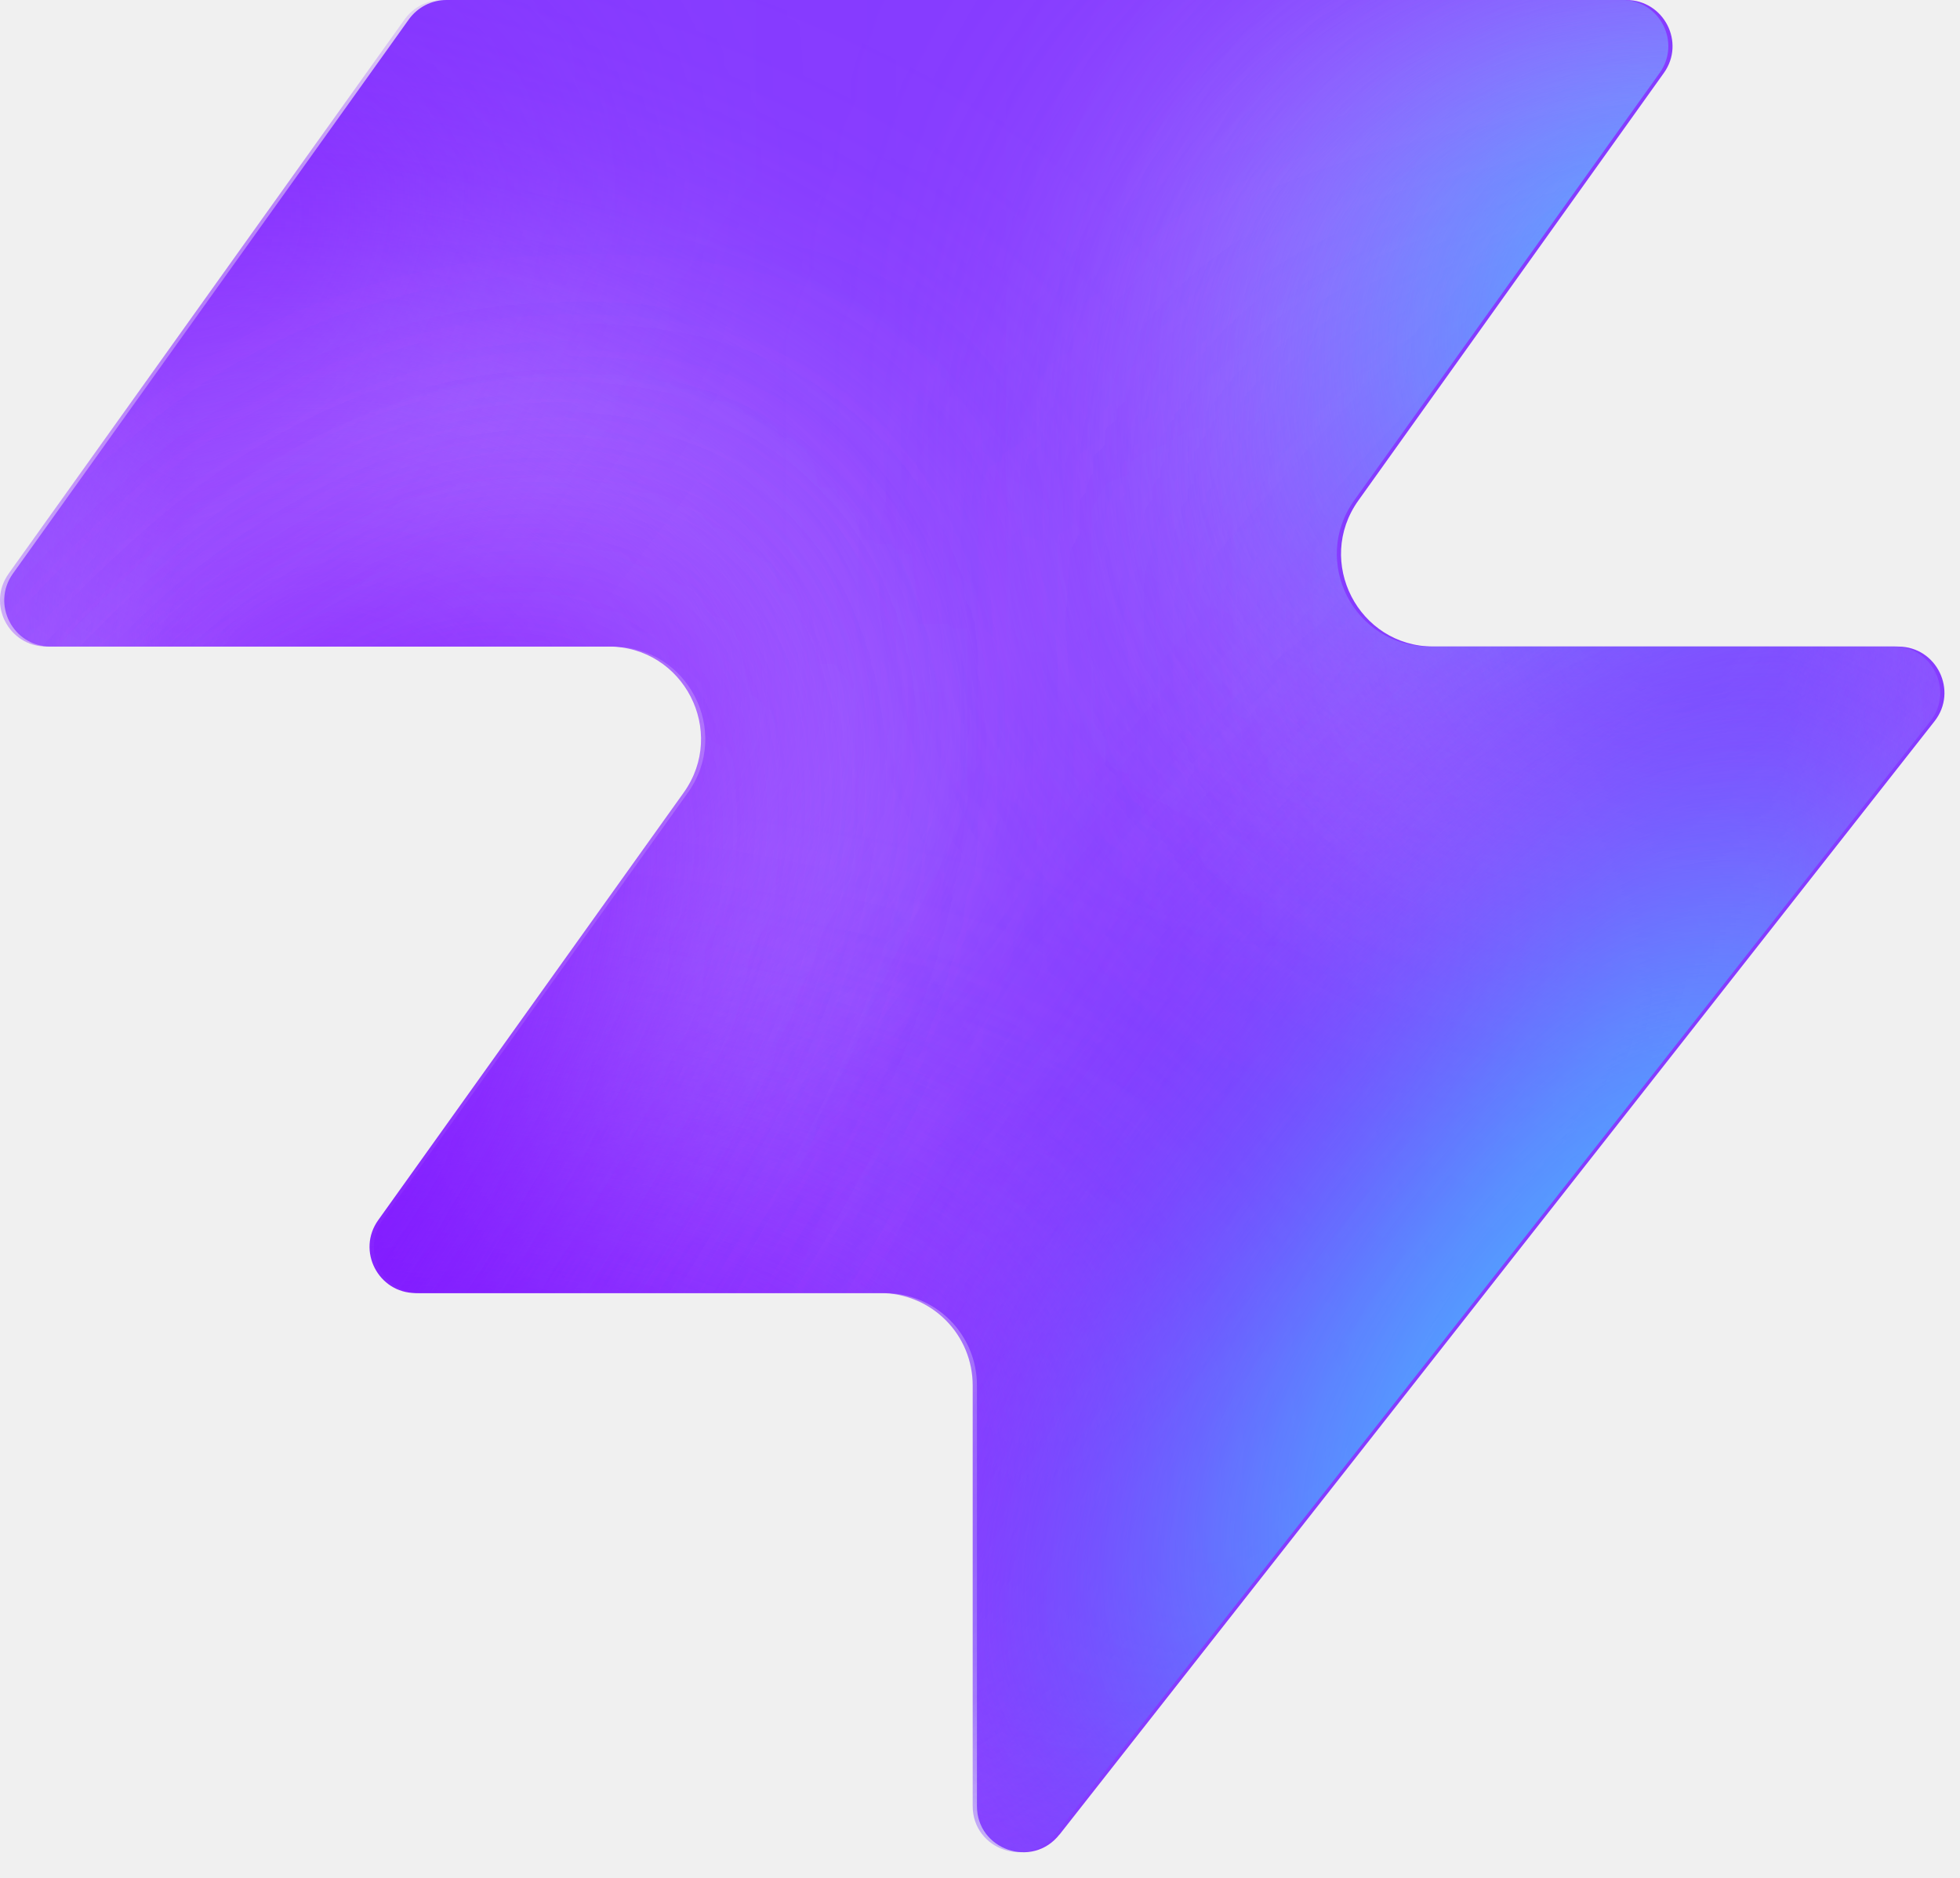
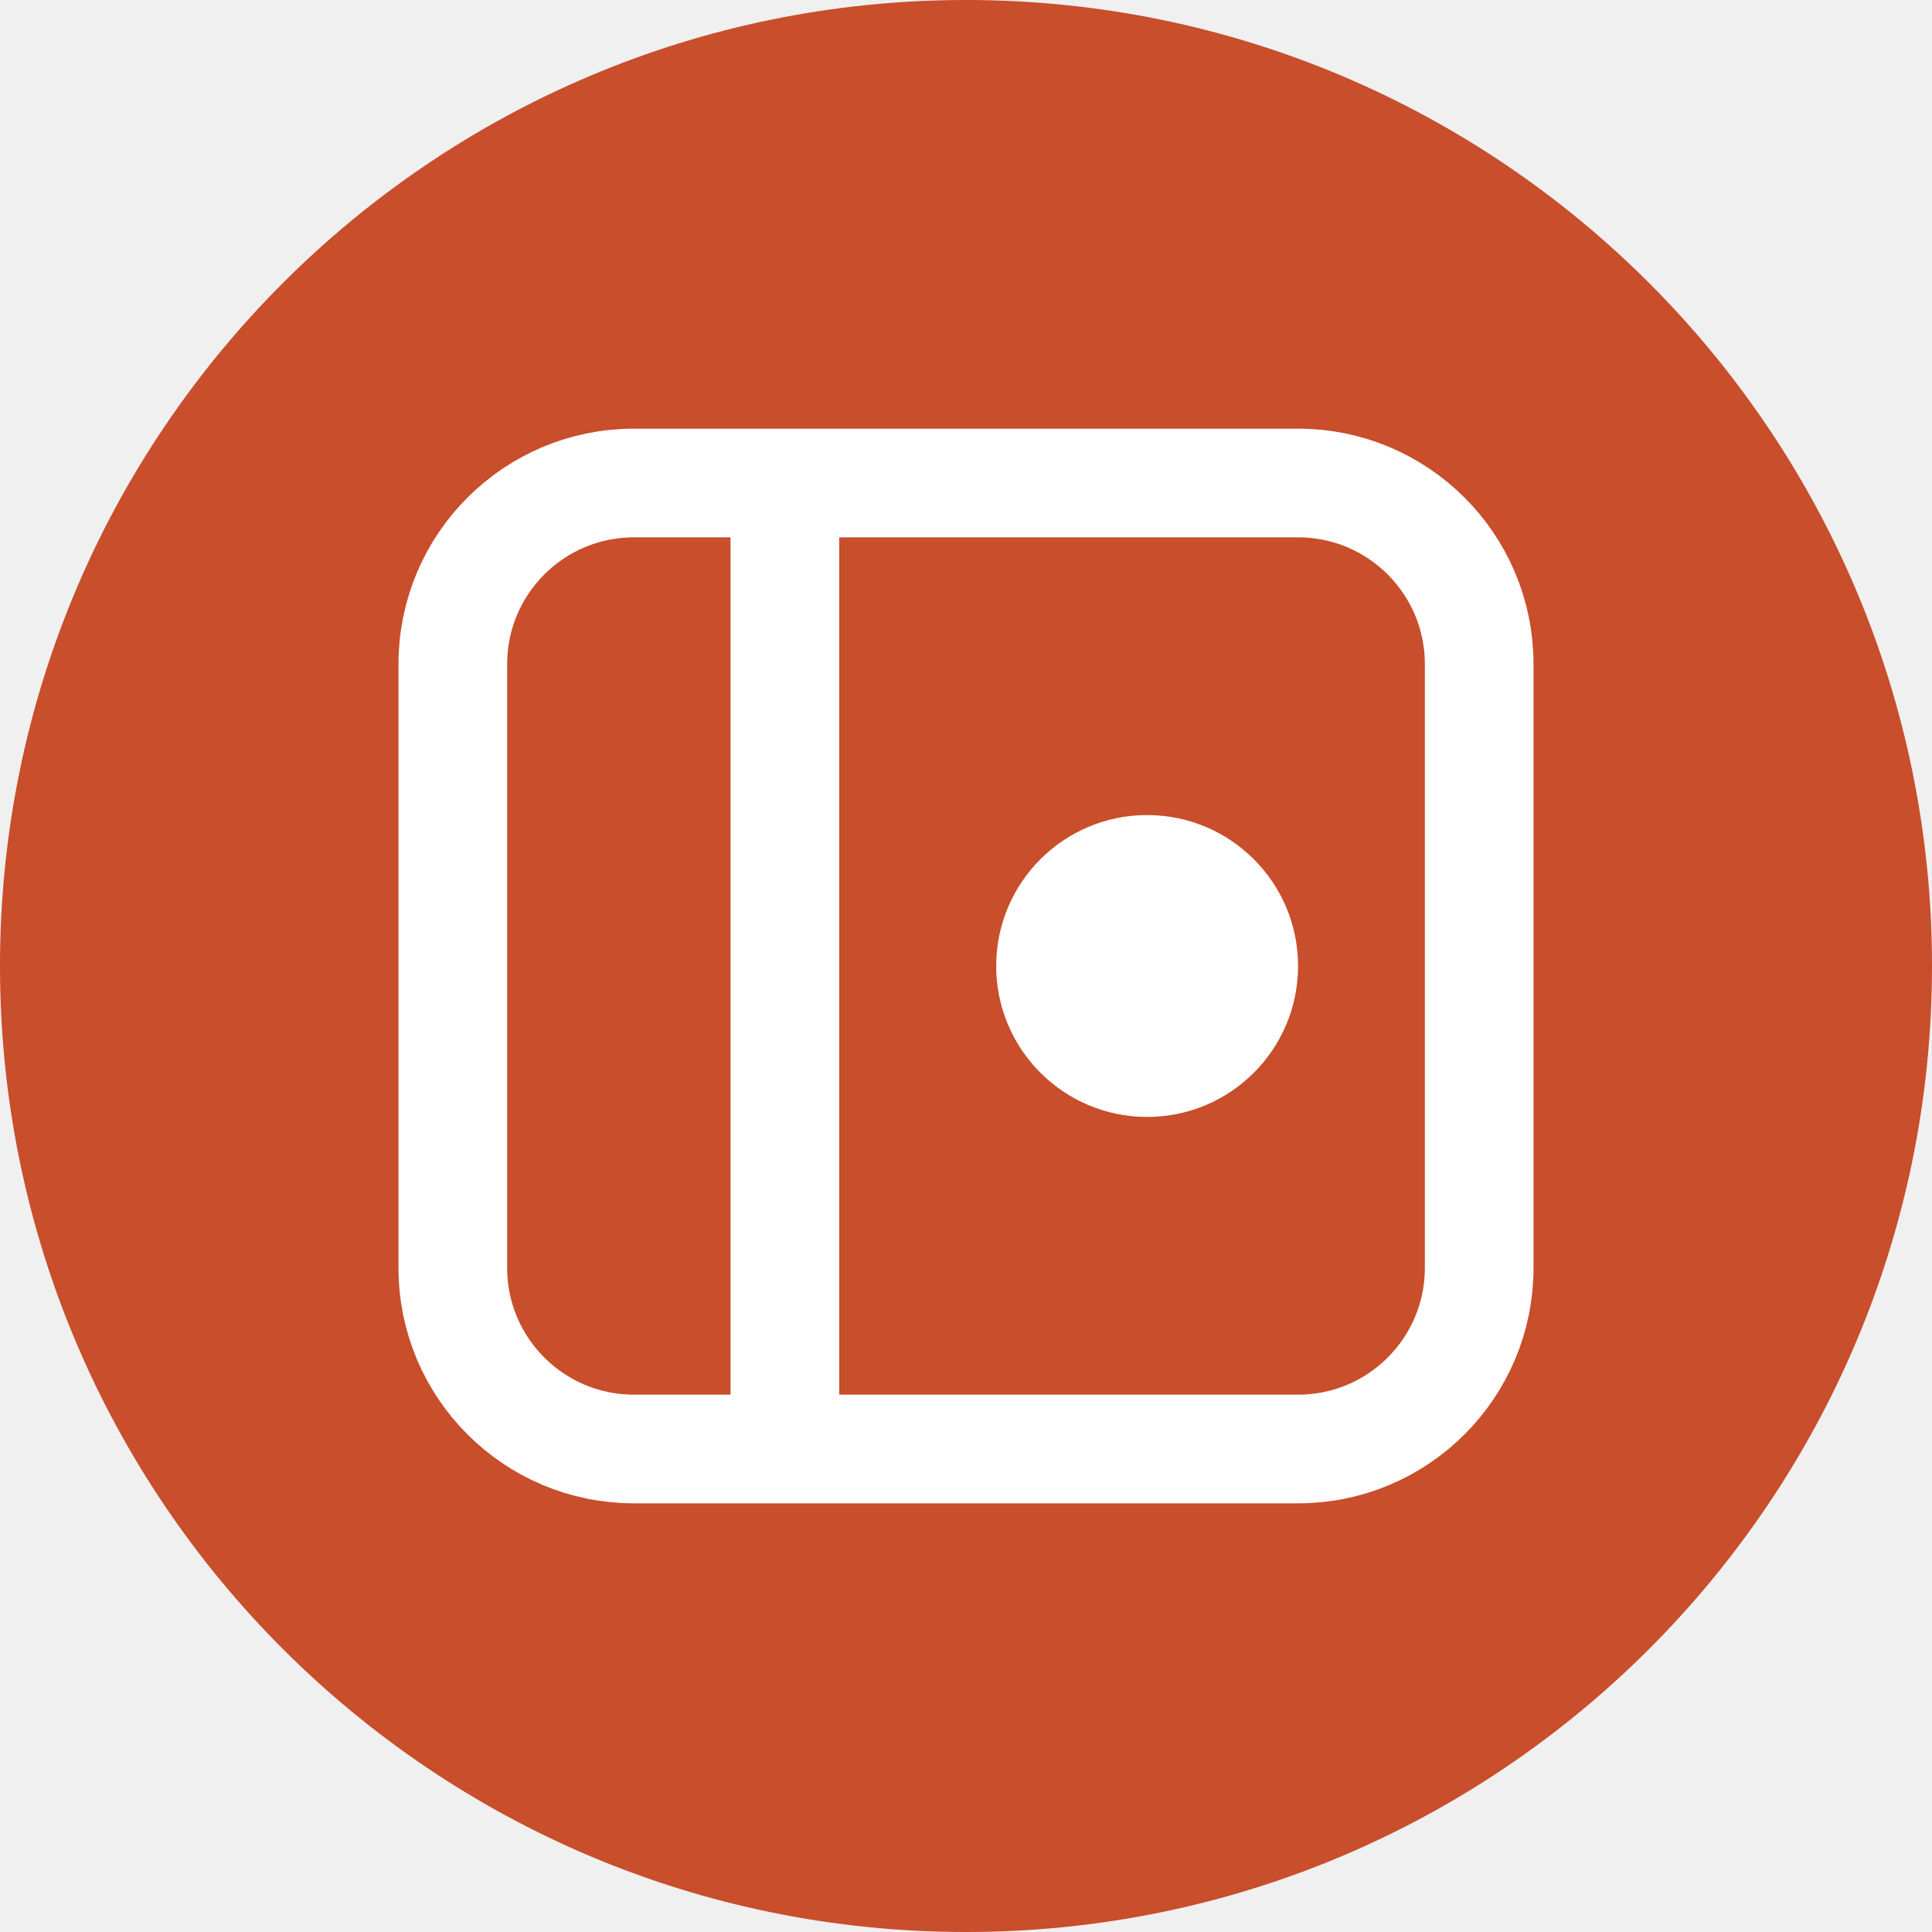
- <svg xmlns="http://www.w3.org/2000/svg" width="48" height="46" fill="none" viewBox="0 0 48 46">
-   <path fill="#863bff" d="M25.946 44.938c-.664.845-2.021.375-2.021-.698V33.937a2.26 2.26 0 0 0-2.262-2.262H10.287c-.92 0-1.456-1.04-.92-1.788l7.48-10.471c1.07-1.497 0-3.578-1.842-3.578H1.237c-.92 0-1.456-1.04-.92-1.788L10.013.474c.214-.297.556-.474.92-.474h28.894c.92 0 1.456 1.04.92 1.788l-7.48 10.471c-1.07 1.498 0 3.579 1.842 3.579h11.377c.943 0 1.473 1.088.89 1.83L25.947 44.94z" style="fill:#863bff;fill:color(display-p3 .525 .23 1);fill-opacity:1" />
-   <mask id="a" width="48" height="46" x="0" y="0" maskUnits="userSpaceOnUse" style="mask-type:alpha">
-     <path fill="#000" d="M25.842 44.938c-.664.844-2.021.375-2.021-.698V33.937a2.26 2.26 0 0 0-2.262-2.262H10.183c-.92 0-1.456-1.04-.92-1.788l7.48-10.471c1.07-1.498 0-3.579-1.842-3.579H1.133c-.92 0-1.456-1.04-.92-1.787L9.91.473c.214-.297.556-.474.92-.474h28.894c.92 0 1.456 1.04.92 1.788l-7.48 10.471c-1.07 1.498 0 3.578 1.842 3.578h11.377c.943 0 1.473 1.088.89 1.832L25.843 44.94z" style="fill:#000;fill-opacity:1" />
-   </mask>
-   <g mask="url(#a)">
-     <g filter="url(#b)">
-       <ellipse cx="5.508" cy="14.704" fill="#ede6ff" rx="5.508" ry="14.704" style="fill:#ede6ff;fill:color(display-p3 .927 .903 1);fill-opacity:1" transform="matrix(.00324 1 1 -.00324 -4.47 31.516)" />
-     </g>
-     <g filter="url(#c)">
-       <ellipse cx="10.399" cy="29.851" fill="#ede6ff" rx="10.399" ry="29.851" style="fill:#ede6ff;fill:color(display-p3 .927 .903 1);fill-opacity:1" transform="matrix(.00324 1 1 -.00324 -39.328 7.883)" />
-     </g>
-     <g filter="url(#d)">
-       <ellipse cx="5.508" cy="30.487" fill="#7e14ff" rx="5.508" ry="30.487" style="fill:#7e14ff;fill:color(display-p3 .492 .077 1);fill-opacity:1" transform="rotate(89.814 -25.913 -14.639)scale(1 -1)" />
-     </g>
-     <g filter="url(#e)">
-       <ellipse cx="5.508" cy="30.599" fill="#7e14ff" rx="5.508" ry="30.599" style="fill:#7e14ff;fill:color(display-p3 .492 .077 1);fill-opacity:1" transform="rotate(89.814 -32.644 -3.334)scale(1 -1)" />
-     </g>
-     <g filter="url(#f)">
-       <ellipse cx="5.508" cy="30.599" fill="#7e14ff" rx="5.508" ry="30.599" style="fill:#7e14ff;fill:color(display-p3 .492 .077 1);fill-opacity:1" transform="matrix(.00324 1 1 -.00324 -34.34 30.47)" />
-     </g>
-     <g filter="url(#g)">
-       <ellipse cx="14.072" cy="22.078" fill="#ede6ff" rx="14.072" ry="22.078" style="fill:#ede6ff;fill:color(display-p3 .927 .903 1);fill-opacity:1" transform="rotate(93.35 24.506 48.493)scale(-1 1)" />
-     </g>
-     <g filter="url(#h)">
-       <ellipse cx="3.47" cy="21.501" fill="#7e14ff" rx="3.47" ry="21.501" style="fill:#7e14ff;fill:color(display-p3 .492 .077 1);fill-opacity:1" transform="rotate(89.009 28.708 47.59)scale(-1 1)" />
-     </g>
-     <g filter="url(#i)">
-       <ellipse cx="3.47" cy="21.501" fill="#7e14ff" rx="3.47" ry="21.501" style="fill:#7e14ff;fill:color(display-p3 .492 .077 1);fill-opacity:1" transform="rotate(89.009 28.708 47.59)scale(-1 1)" />
-     </g>
-     <g filter="url(#j)">
-       <ellipse cx=".387" cy="8.972" fill="#7e14ff" rx="4.407" ry="29.108" style="fill:#7e14ff;fill:color(display-p3 .492 .077 1);fill-opacity:1" transform="rotate(39.51 .387 8.972)" />
-     </g>
-     <g filter="url(#k)">
-       <ellipse cx="47.523" cy="-6.092" fill="#7e14ff" rx="4.407" ry="29.108" style="fill:#7e14ff;fill:color(display-p3 .492 .077 1);fill-opacity:1" transform="rotate(37.892 47.523 -6.092)" />
-     </g>
-     <g filter="url(#l)">
-       <ellipse cx="41.412" cy="6.333" fill="#47bfff" rx="5.971" ry="9.665" style="fill:#47bfff;fill:color(display-p3 .28 .748 1);fill-opacity:1" transform="rotate(37.892 41.412 6.333)" />
-     </g>
-     <g filter="url(#m)">
-       <ellipse cx="-1.879" cy="38.332" fill="#7e14ff" rx="4.407" ry="29.108" style="fill:#7e14ff;fill:color(display-p3 .492 .077 1);fill-opacity:1" transform="rotate(37.892 -1.88 38.332)" />
-     </g>
-     <g filter="url(#n)">
-       <ellipse cx="-1.879" cy="38.332" fill="#7e14ff" rx="4.407" ry="29.108" style="fill:#7e14ff;fill:color(display-p3 .492 .077 1);fill-opacity:1" transform="rotate(37.892 -1.88 38.332)" />
-     </g>
-     <g filter="url(#o)">
-       <ellipse cx="35.651" cy="29.907" fill="#7e14ff" rx="4.407" ry="29.108" style="fill:#7e14ff;fill:color(display-p3 .492 .077 1);fill-opacity:1" transform="rotate(37.892 35.651 29.907)" />
-     </g>
-     <g filter="url(#p)">
-       <ellipse cx="38.418" cy="32.4" fill="#47bfff" rx="5.971" ry="15.297" style="fill:#47bfff;fill:color(display-p3 .28 .748 1);fill-opacity:1" transform="rotate(37.892 38.418 32.4)" />
-     </g>
+ <svg xmlns="http://www.w3.org/2000/svg" viewBox="0 0 32 32" fill="none">
+   <circle cx="16" cy="16" r="16" fill="#c84e2c" />
+   <g stroke="white" stroke-width="1.8">
+     <rect x="7.5" y="8" width="17" height="16" rx="3" />
+     <path d="M13 8v16" />
  </g>
-   <defs>
-     <filter id="b" width="60.045" height="41.654" x="-19.77" y="16.149" color-interpolation-filters="sRGB" filterUnits="userSpaceOnUse">
-       <feFlood flood-opacity="0" result="BackgroundImageFix" />
-       <feBlend in="SourceGraphic" in2="BackgroundImageFix" result="shape" />
-       <feGaussianBlur result="effect1_foregroundBlur_2002_17158" stdDeviation="7.659" />
-     </filter>
-     <filter id="c" width="90.34" height="51.437" x="-54.613" y="-7.533" color-interpolation-filters="sRGB" filterUnits="userSpaceOnUse">
-       <feFlood flood-opacity="0" result="BackgroundImageFix" />
-       <feBlend in="SourceGraphic" in2="BackgroundImageFix" result="shape" />
-       <feGaussianBlur result="effect1_foregroundBlur_2002_17158" stdDeviation="7.659" />
-     </filter>
-     <filter id="d" width="79.355" height="29.4" x="-49.64" y="2.03" color-interpolation-filters="sRGB" filterUnits="userSpaceOnUse">
-       <feFlood flood-opacity="0" result="BackgroundImageFix" />
-       <feBlend in="SourceGraphic" in2="BackgroundImageFix" result="shape" />
-       <feGaussianBlur result="effect1_foregroundBlur_2002_17158" stdDeviation="4.596" />
-     </filter>
-     <filter id="e" width="79.579" height="29.4" x="-45.045" y="20.029" color-interpolation-filters="sRGB" filterUnits="userSpaceOnUse">
-       <feFlood flood-opacity="0" result="BackgroundImageFix" />
-       <feBlend in="SourceGraphic" in2="BackgroundImageFix" result="shape" />
-       <feGaussianBlur result="effect1_foregroundBlur_2002_17158" stdDeviation="4.596" />
-     </filter>
-     <filter id="f" width="79.579" height="29.4" x="-43.513" y="21.178" color-interpolation-filters="sRGB" filterUnits="userSpaceOnUse">
-       <feFlood flood-opacity="0" result="BackgroundImageFix" />
-       <feBlend in="SourceGraphic" in2="BackgroundImageFix" result="shape" />
-       <feGaussianBlur result="effect1_foregroundBlur_2002_17158" stdDeviation="4.596" />
-     </filter>
-     <filter id="g" width="74.749" height="58.852" x="15.756" y="-17.901" color-interpolation-filters="sRGB" filterUnits="userSpaceOnUse">
-       <feFlood flood-opacity="0" result="BackgroundImageFix" />
-       <feBlend in="SourceGraphic" in2="BackgroundImageFix" result="shape" />
-       <feGaussianBlur result="effect1_foregroundBlur_2002_17158" stdDeviation="7.659" />
-     </filter>
-     <filter id="h" width="61.377" height="25.362" x="23.548" y="2.284" color-interpolation-filters="sRGB" filterUnits="userSpaceOnUse">
-       <feFlood flood-opacity="0" result="BackgroundImageFix" />
-       <feBlend in="SourceGraphic" in2="BackgroundImageFix" result="shape" />
-       <feGaussianBlur result="effect1_foregroundBlur_2002_17158" stdDeviation="4.596" />
-     </filter>
-     <filter id="i" width="61.377" height="25.362" x="23.548" y="2.284" color-interpolation-filters="sRGB" filterUnits="userSpaceOnUse">
-       <feFlood flood-opacity="0" result="BackgroundImageFix" />
-       <feBlend in="SourceGraphic" in2="BackgroundImageFix" result="shape" />
-       <feGaussianBlur result="effect1_foregroundBlur_2002_17158" stdDeviation="4.596" />
-     </filter>
-     <filter id="j" width="56.045" height="63.649" x="-27.636" y="-22.853" color-interpolation-filters="sRGB" filterUnits="userSpaceOnUse">
-       <feFlood flood-opacity="0" result="BackgroundImageFix" />
-       <feBlend in="SourceGraphic" in2="BackgroundImageFix" result="shape" />
-       <feGaussianBlur result="effect1_foregroundBlur_2002_17158" stdDeviation="4.596" />
-     </filter>
-     <filter id="k" width="54.814" height="64.646" x="20.116" y="-38.415" color-interpolation-filters="sRGB" filterUnits="userSpaceOnUse">
-       <feFlood flood-opacity="0" result="BackgroundImageFix" />
-       <feBlend in="SourceGraphic" in2="BackgroundImageFix" result="shape" />
-       <feGaussianBlur result="effect1_foregroundBlur_2002_17158" stdDeviation="4.596" />
-     </filter>
-     <filter id="l" width="33.541" height="35.313" x="24.641" y="-11.323" color-interpolation-filters="sRGB" filterUnits="userSpaceOnUse">
-       <feFlood flood-opacity="0" result="BackgroundImageFix" />
-       <feBlend in="SourceGraphic" in2="BackgroundImageFix" result="shape" />
-       <feGaussianBlur result="effect1_foregroundBlur_2002_17158" stdDeviation="4.596" />
-     </filter>
-     <filter id="m" width="54.814" height="64.646" x="-29.286" y="6.009" color-interpolation-filters="sRGB" filterUnits="userSpaceOnUse">
-       <feFlood flood-opacity="0" result="BackgroundImageFix" />
-       <feBlend in="SourceGraphic" in2="BackgroundImageFix" result="shape" />
-       <feGaussianBlur result="effect1_foregroundBlur_2002_17158" stdDeviation="4.596" />
-     </filter>
-     <filter id="n" width="54.814" height="64.646" x="-29.286" y="6.009" color-interpolation-filters="sRGB" filterUnits="userSpaceOnUse">
-       <feFlood flood-opacity="0" result="BackgroundImageFix" />
-       <feBlend in="SourceGraphic" in2="BackgroundImageFix" result="shape" />
-       <feGaussianBlur result="effect1_foregroundBlur_2002_17158" stdDeviation="4.596" />
-     </filter>
-     <filter id="o" width="54.814" height="64.646" x="8.244" y="-2.416" color-interpolation-filters="sRGB" filterUnits="userSpaceOnUse">
-       <feFlood flood-opacity="0" result="BackgroundImageFix" />
-       <feBlend in="SourceGraphic" in2="BackgroundImageFix" result="shape" />
-       <feGaussianBlur result="effect1_foregroundBlur_2002_17158" stdDeviation="4.596" />
-     </filter>
-     <filter id="p" width="39.409" height="43.623" x="18.713" y="10.588" color-interpolation-filters="sRGB" filterUnits="userSpaceOnUse">
-       <feFlood flood-opacity="0" result="BackgroundImageFix" />
-       <feBlend in="SourceGraphic" in2="BackgroundImageFix" result="shape" />
-       <feGaussianBlur result="effect1_foregroundBlur_2002_17158" stdDeviation="4.596" />
-     </filter>
-   </defs>
+   <circle cx="19" cy="16" r="2.5" fill="white" />
</svg>
